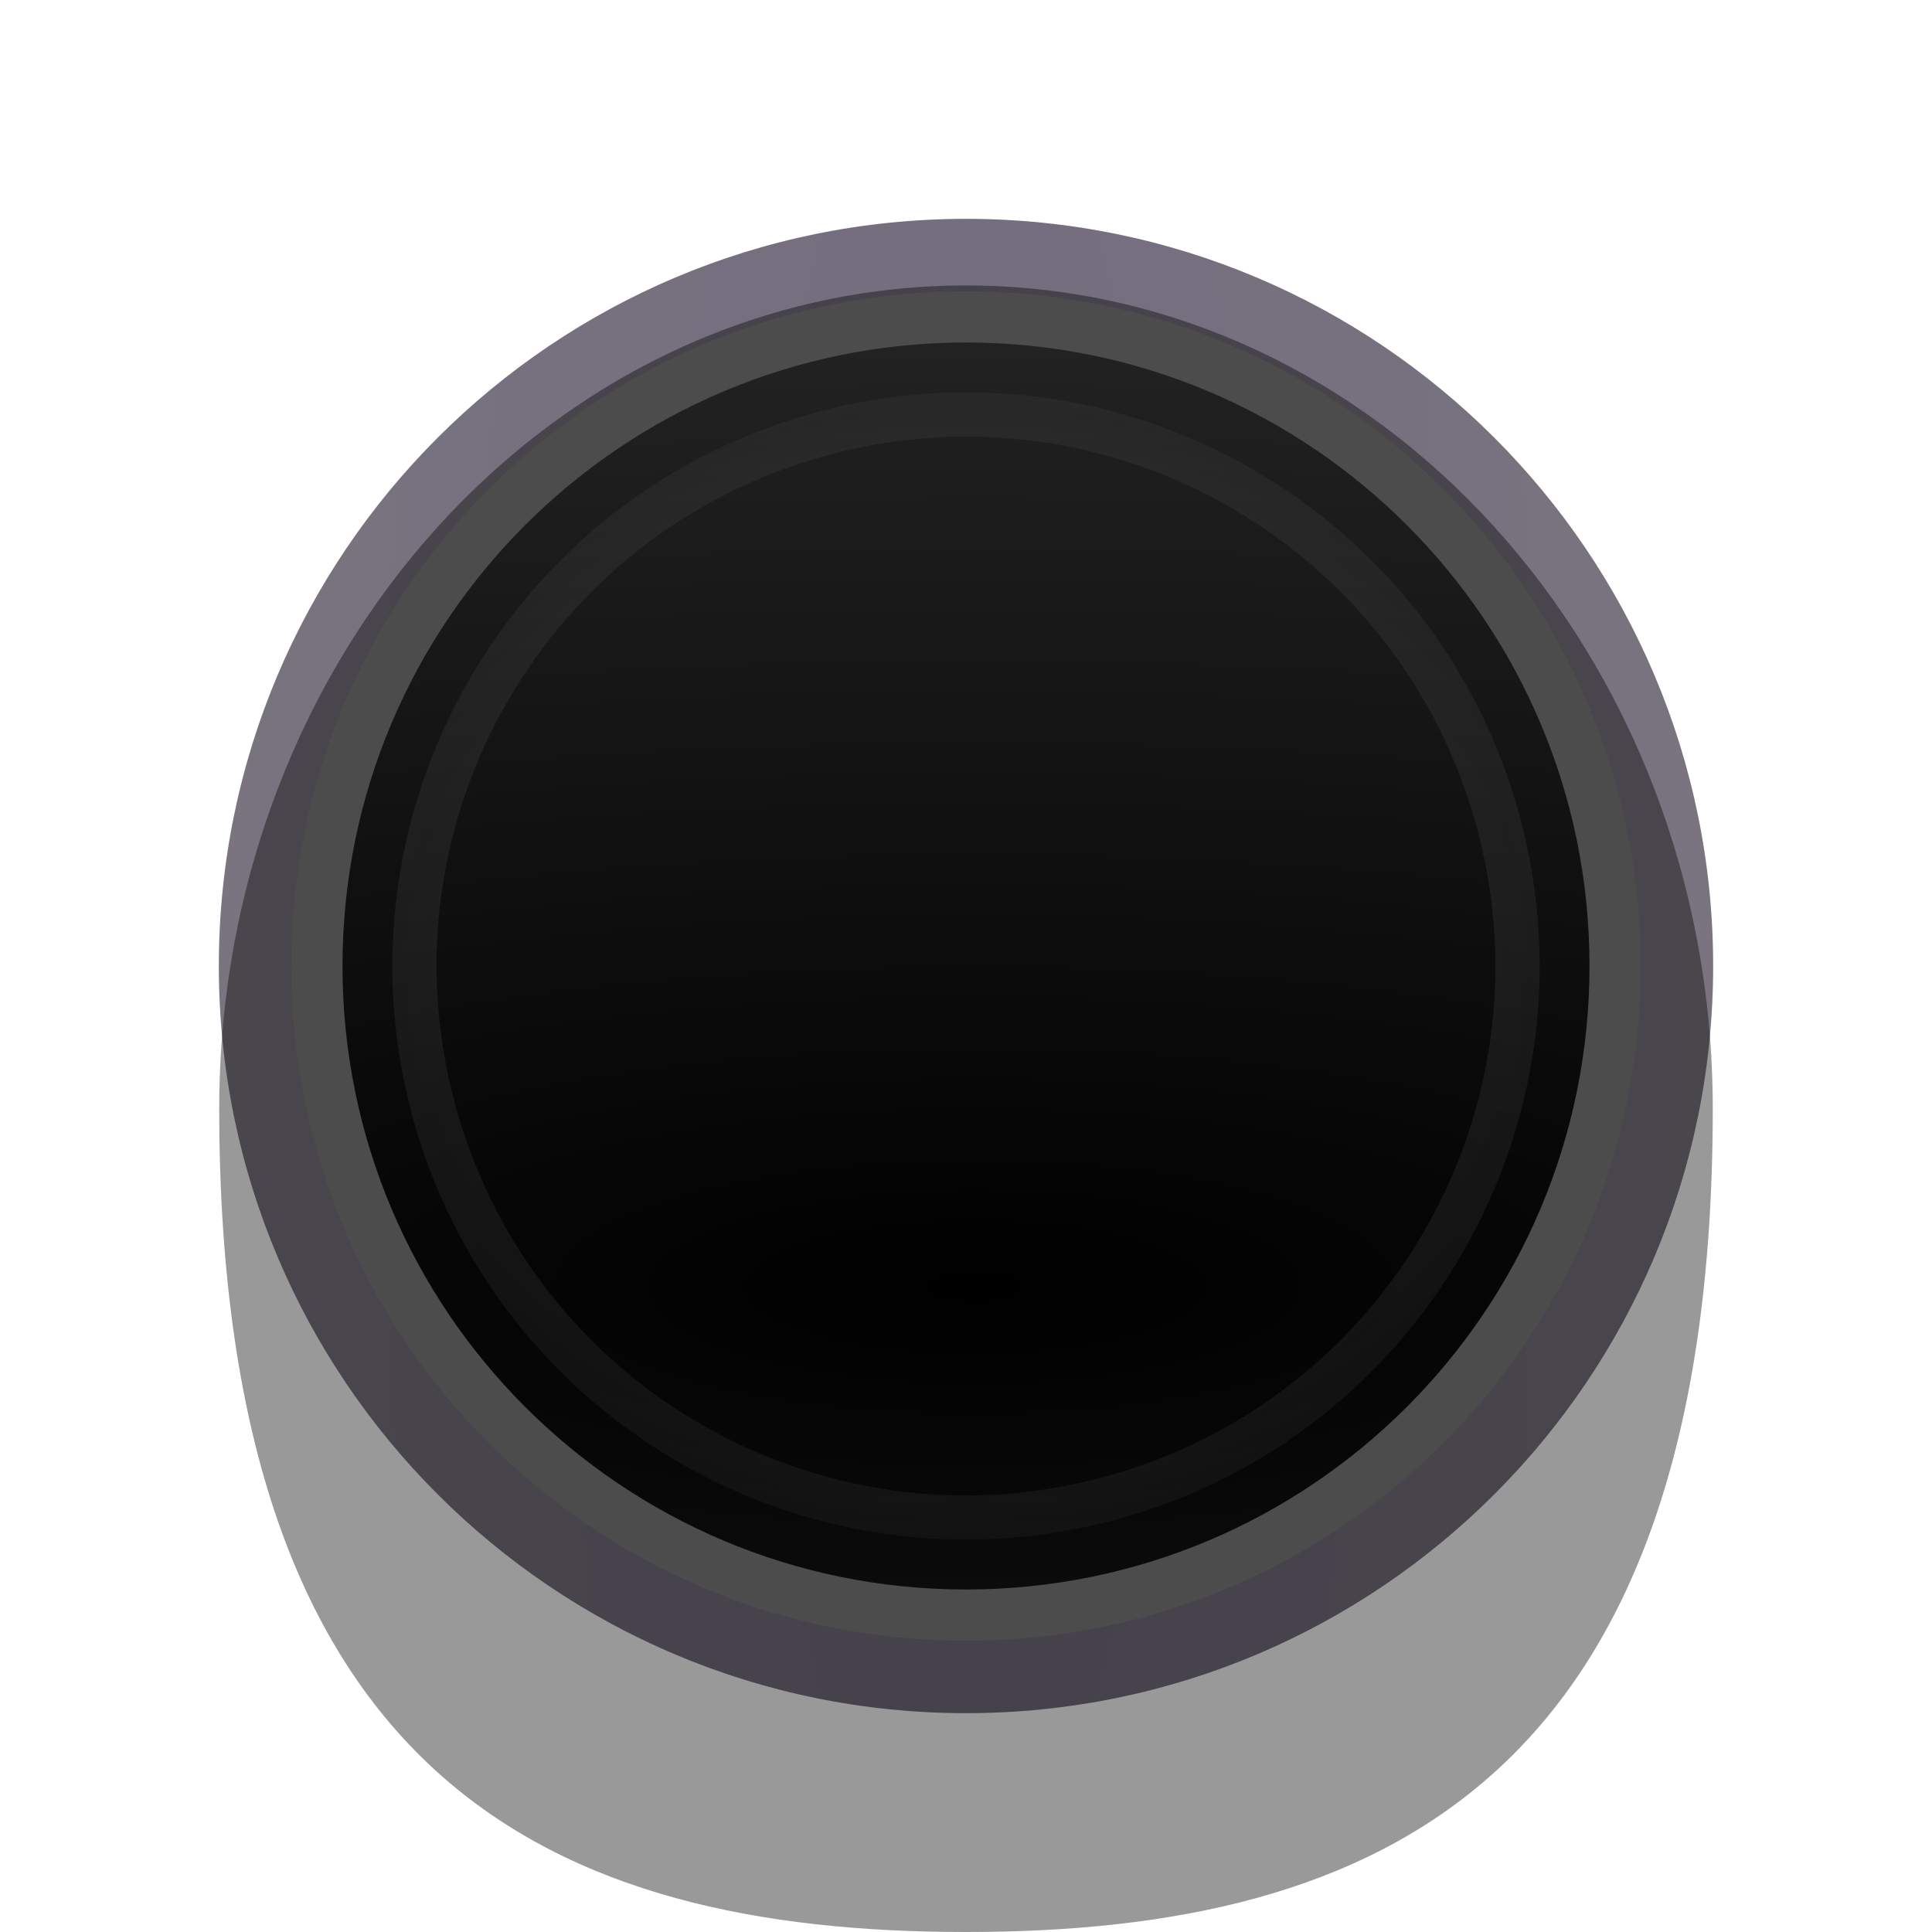
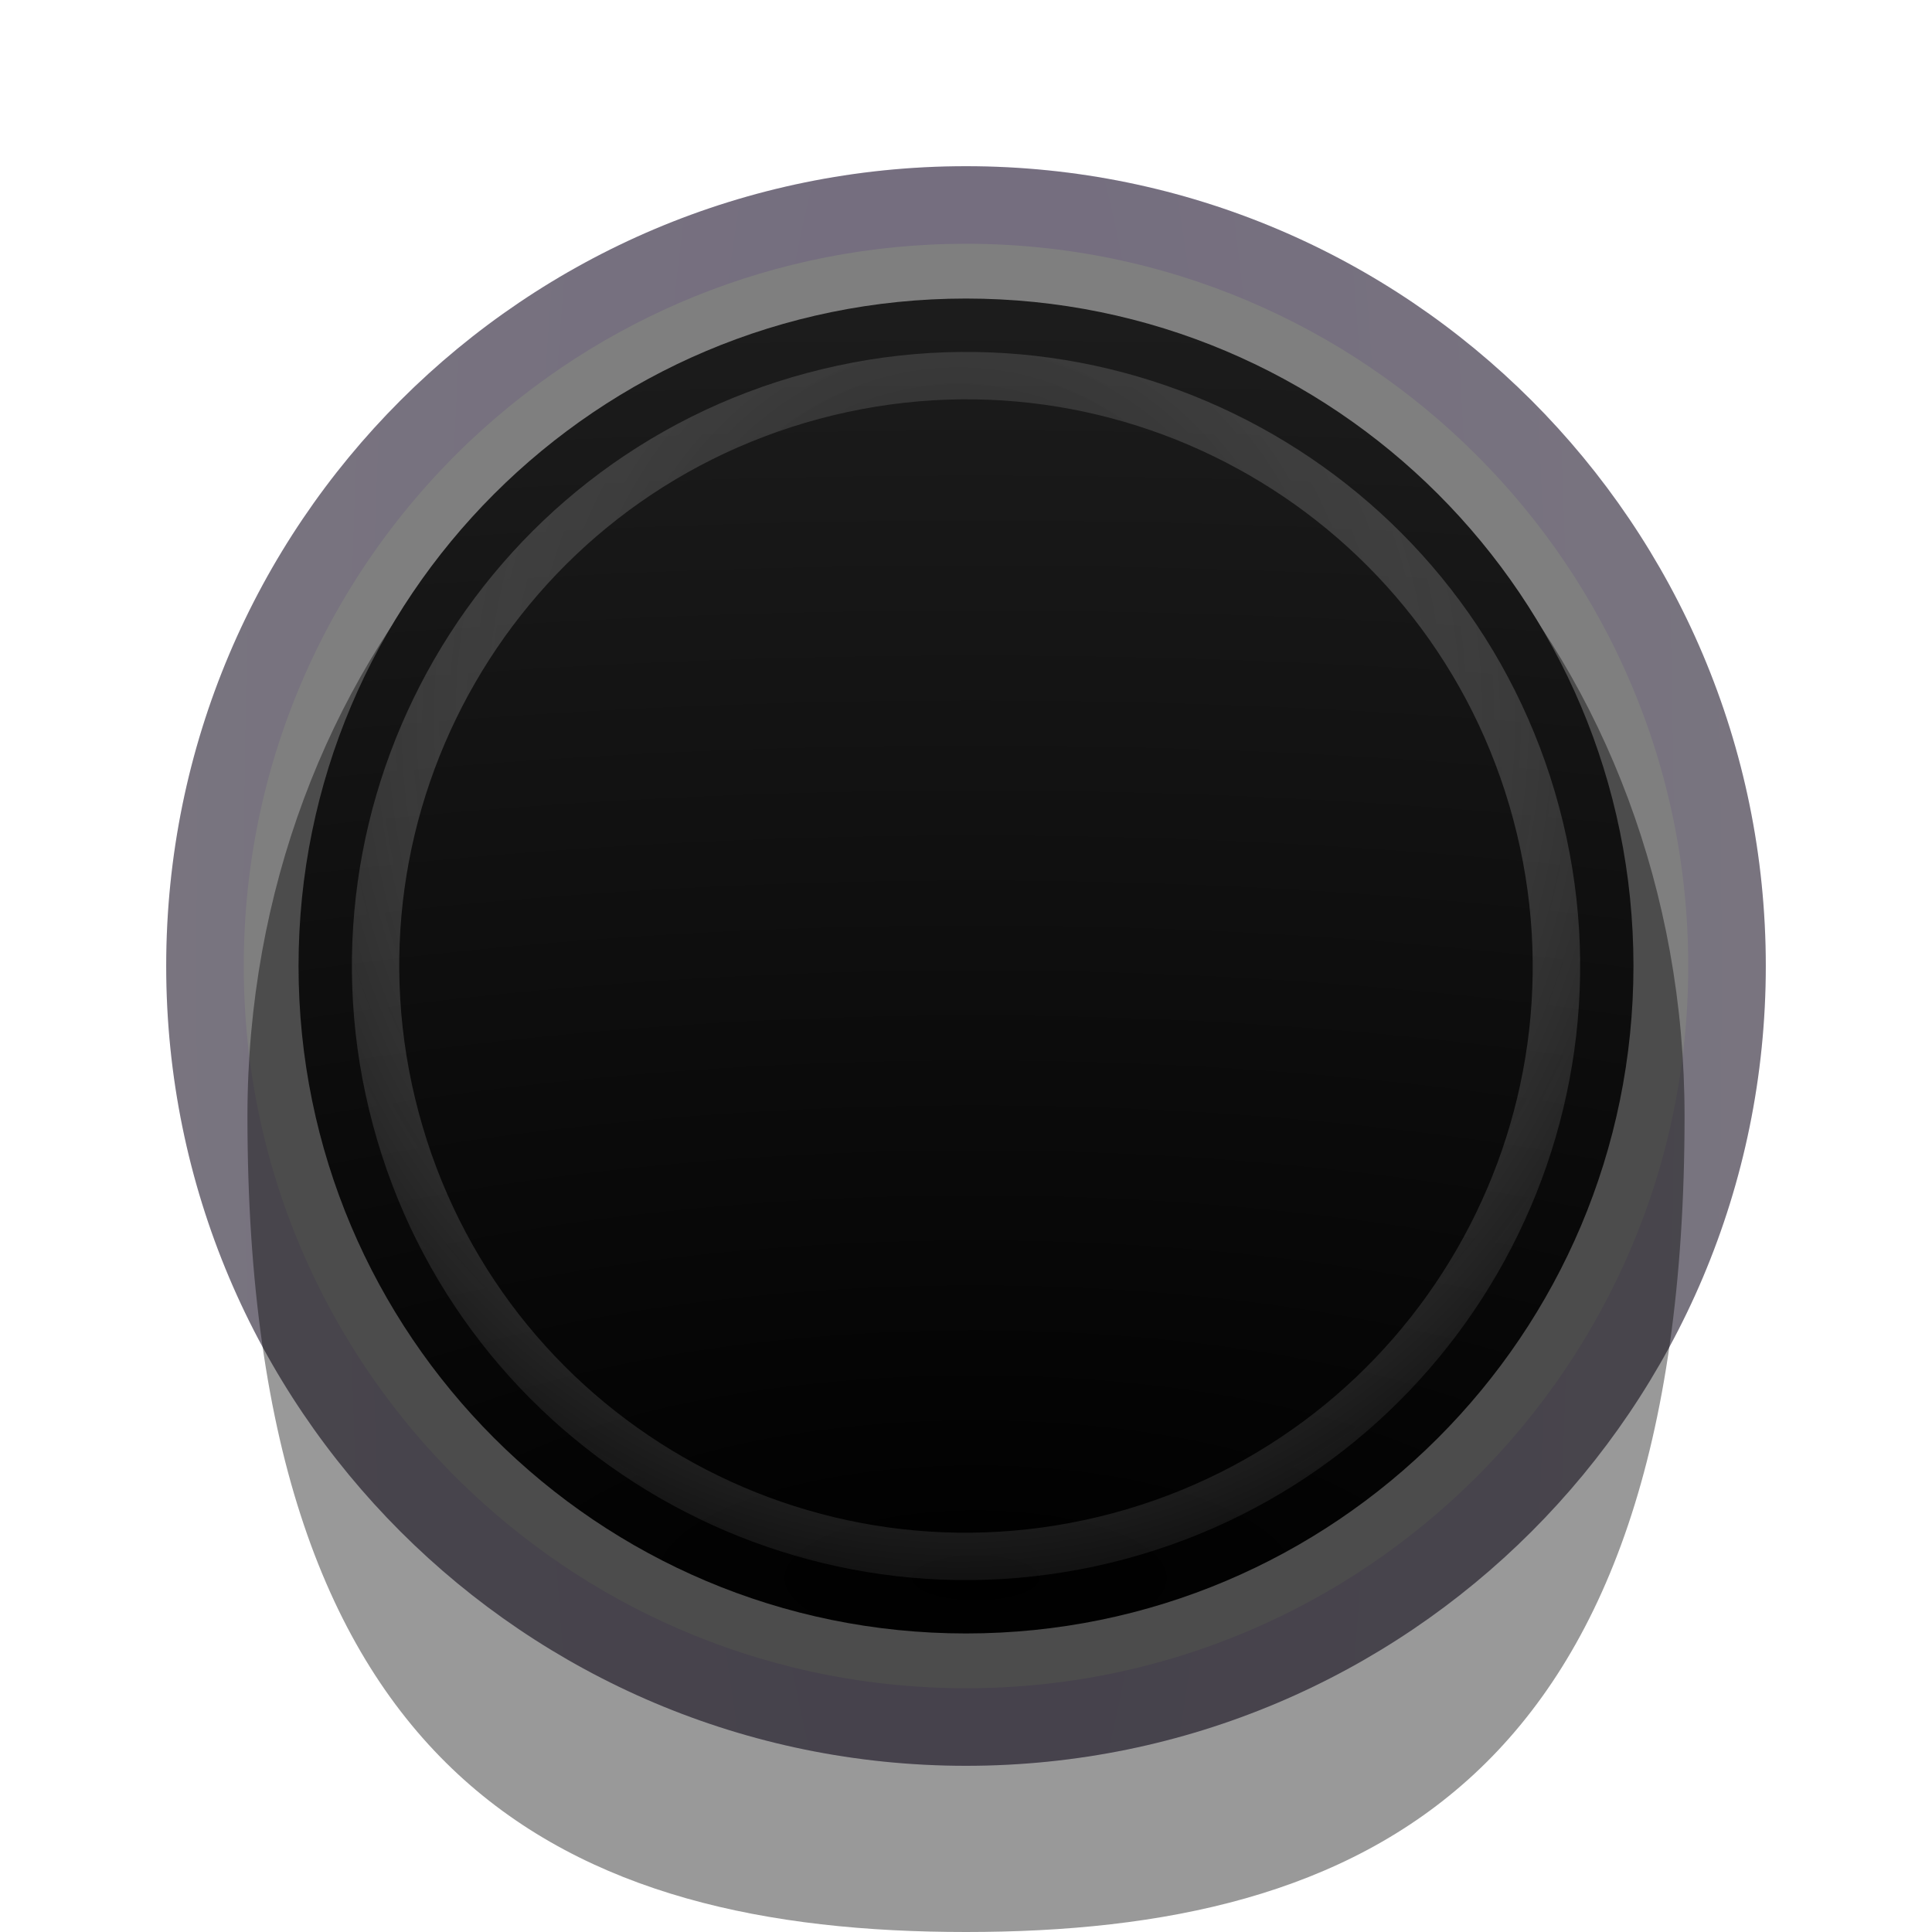
<svg xmlns="http://www.w3.org/2000/svg" xmlns:xlink="http://www.w3.org/1999/xlink" width="40" height="40" viewBox="0 0 40 40" id="svg4222" version="1.1">
  <defs id="defs4224">
    <linearGradient id="linearGradient4767">
      <stop id="stop4763" offset="0" style="stop-color:#000000;stop-opacity:1;" />
-       <stop id="stop4765" offset="1" style="stop-color:#fafafa;stop-opacity:0" />
+       <stop id="stop4765" offset="1" style="stop-color:#c8c8c8;stop-opacity:0" />
    </linearGradient>
    <linearGradient id="linearGradient4663">
      <stop style="stop-color:#000000;stop-opacity:1;" offset="0" id="stop4659" />
      <stop style="stop-color:#000000;stop-opacity:0;" offset="1" id="stop4661" />
    </linearGradient>
    <linearGradient id="linearGradient4651">
      <stop style="stop-color:#ffffff;stop-opacity:1;" offset="0" id="stop4647" />
      <stop style="stop-color:#ffffff;stop-opacity:0;" offset="1" id="stop4649" />
    </linearGradient>
    <linearGradient id="linearGradient4238">
      <stop style="stop-color:#6600ff;stop-opacity:1" offset="0" id="stop4240" />
      <stop style="stop-color:#b380ff;stop-opacity:1" offset="1" id="stop4242" />
    </linearGradient>
    <clipPath clipPathUnits="userSpaceOnUse" id="clipPath4910">
      <rect style="fill:#1a1a1a;fill-opacity:0;stroke:#ff0000;stroke-width:1.691;stroke-miterlimit:4;stroke-dasharray:none" id="rect4912" width="50.797" height="35.654" x="-3.446" y="1009.582" clip-path="none" />
    </clipPath>
    <clipPath clipPathUnits="userSpaceOnUse" id="clipPath4154">
      <rect style="fill:#1a1a1a;fill-opacity:0;stroke:#ff0000;stroke-width:0.964;stroke-miterlimit:4;stroke-dasharray:none" id="rect4156" width="57.791" height="29.347" x="-8.273" y="1011.56" />
    </clipPath>
    <filter style="color-interpolation-filters:sRGB" id="filter4209">
      <feGaussianBlur stdDeviation="1 1.05" result="blur" id="feGaussianBlur4211" />
    </filter>
    <filter style="color-interpolation-filters:sRGB" id="filter4321">
      <feGaussianBlur stdDeviation="1 1.05" result="blur" id="feGaussianBlur4323" />
    </filter>
    <filter style="color-interpolation-filters:sRGB;" id="filter4207">
      <feGaussianBlur stdDeviation="0.5 0.55" result="fbSourceGraphic" id="feGaussianBlur4209" />
      <feColorMatrix result="fbSourceGraphicAlpha" in="fbSourceGraphic" values="0 0 0 -1 0 0 0 0 -1 0 0 0 0 -1 0 0 0 0 1 0" id="feColorMatrix4223" />
      <feColorMatrix id="feColorMatrix4225" values="1 0 0 0 0 0 1 0 0 0 0 0 1 0 0 0 0 0 1 -9.6 " result="colormatrix" in="fbSourceGraphic" />
      <feComposite id="feComposite4227" in2="colormatrix" operator="arithmetic" k2="1" result="fbSourceGraphic" />
      <feColorMatrix result="fbSourceGraphicAlpha" in="fbSourceGraphic" values="0 0 0 -1 0 0 0 0 -1 0 0 0 0 -1 0 0 0 0 1 0" id="feColorMatrix4235" />
      <feColorMatrix id="feColorMatrix4237" values="1 0 0 0 0 0 1 0 0 0 0 0 1 0 0 0 0 0 1 -9.6 " result="colormatrix" in="fbSourceGraphic" />
      <feComposite id="feComposite4239" in2="colormatrix" operator="arithmetic" k2="1.38778e-016" result="fbSourceGraphic" />
      <feColorMatrix result="fbSourceGraphicAlpha" in="fbSourceGraphic" values="0 0 0 -1 0 0 0 0 -1 0 0 0 0 -1 0 0 0 0 1 0" id="feColorMatrix4247" />
      <feColorMatrix id="feColorMatrix4249" values="1 0 0 0 0 0 1 0 0 0 0 0 1 0 0 0 0 0 1 -9.6 " result="colormatrix" in="fbSourceGraphic" />
      <feComposite id="feComposite4251" in2="colormatrix" operator="arithmetic" k2="1" result="fbSourceGraphic" />
      <feColorMatrix result="fbSourceGraphicAlpha" in="fbSourceGraphic" values="0 0 0 -1 0 0 0 0 -1 0 0 0 0 -1 0 0 0 0 1 0" id="feColorMatrix4253" />
      <feColorMatrix id="feColorMatrix4255" values="1 0 0 0 0 0 1 0 0 0 0 0 1 0 0 0 0 0 1 -9.6 " result="colormatrix" in="fbSourceGraphic" />
      <feComposite id="feComposite4257" in2="colormatrix" operator="arithmetic" k2="1" result="fbSourceGraphic" />
      <feColorMatrix result="fbSourceGraphicAlpha" in="fbSourceGraphic" values="0 0 0 -1 0 0 0 0 -1 0 0 0 0 -1 0 0 0 0 1 0" id="feColorMatrix4259" />
      <feColorMatrix id="feColorMatrix4261" values="1 0 0 0 0 0 1 0 0 0 0 0 1 0 0 0 0 0 1 -9.6 " result="colormatrix" in="fbSourceGraphic" />
      <feComposite id="feComposite4263" in2="colormatrix" operator="arithmetic" k2="0.6" result="fbSourceGraphic" />
      <feColorMatrix result="fbSourceGraphicAlpha" in="fbSourceGraphic" values="0 0 0 -1 0 0 0 0 -1 0 0 0 0 -1 0 0 0 0 1 0" id="feColorMatrix4265" />
      <feColorMatrix id="feColorMatrix4267" values="1 0 0 0 0 0 1 0 0 0 0 0 1 0 0 0 0 0 1 -9.6 " result="colormatrix" in="fbSourceGraphic" />
      <feComposite id="feComposite4269" in2="colormatrix" operator="arithmetic" k2="0.6" result="composite" />
    </filter>
    <pattern y="0" x="0" height="6" width="6" patternUnits="userSpaceOnUse" id="EMFhbasepattern" />
-     <radialGradient xlink:href="#linearGradient4820" id="radialGradient4890" cx="19.943" cy="1036.567" fx="19.943" fy="1036.567" r="14.284" gradientTransform="matrix(6.91157,0,0,2.052155,-117.6509,-1088.191)" gradientUnits="userSpaceOnUse" />
+     <radialGradient xlink:href="#linearGradient4820" id="radialGradient4890" cx="19.943" cy="1039.603" fx="19.943" fy="1039.603" r="14.284" gradientTransform="matrix(7.398636,0,0,2.611094,-127.3513,-1669.442)" gradientUnits="userSpaceOnUse" />
    <linearGradient id="linearGradient4820">
      <stop id="stop4852" offset="0" style="stop-color:#000000;stop-opacity:1" />
-       <stop id="stop4854" offset="1" style="stop-color:#333333;stop-opacity:1" />
+       <stop id="stop4854" offset="1" style="stop-color:#282828;stop-opacity:1" />
    </linearGradient>
-     <radialGradient xlink:href="#linearGradient4238" id="radialGradient4173-0-4" cx="20.007" cy="1071.041" fx="20.007" fy="1071.041" r="19.55" gradientTransform="matrix(0,-4.32628,-0.9297631,0,1015.68,1119.027)" gradientUnits="userSpaceOnUse" />
+     <radialGradient xlink:href="#linearGradient4238" id="radialGradient4173-0-4" cx="20.007" cy="1071.041" fx="20.007" fy="1071.041" r="19.55" gradientTransform="matrix(0,-4.631157,-0.9952846,0,1085.846,1125.135)" gradientUnits="userSpaceOnUse" />
    <radialGradient xlink:href="#linearGradient4651" id="radialGradient4655" cx="-18.225" cy="1032.981" fx="-18.225" fy="1032.981" r="12.941" gradientTransform="matrix(1,0,0,1.000005,0,-0.00502432)" gradientUnits="userSpaceOnUse" />
    <radialGradient xlink:href="#linearGradient4663" id="radialGradient4665" cx="-18.225" cy="1032.981" fx="-18.225" fy="1032.981" r="12.941" gradientTransform="matrix(-0.2753363,-1.027569,1.126126,-0.3017446,-1159.366,1326.281)" gradientUnits="userSpaceOnUse" />
-     <radialGradient xlink:href="#linearGradient4767" id="radialGradient4669" gradientUnits="userSpaceOnUse" gradientTransform="matrix(1.279921,0,0,1.070414,43.32633,-73.35589)" cx="-18.225" cy="1032.981" fx="-18.225" fy="1032.981" r="12.941" />
+     <radialGradient xlink:href="#linearGradient4767" id="radialGradient4669" gradientUnits="userSpaceOnUse" gradientTransform="matrix(1.370119,0,0,1.525854,44.97017,-543.4156)" cx="-18.343" cy="1029.353" fx="-18.343" fy="1029.353" r="12.941" />
  </defs>
  <g id="layer1" transform="translate(0,-1012.362)">
-     <path style="opacity:0.15;fill:none;fill-opacity:1;stroke:url(#radialGradient4173-0-4);stroke-width:1.5;stroke-miterlimit:4;stroke-dasharray:none;stroke-opacity:1" d="m 20,1017.644 c -3.906,0 -7.457,1.522 -10.092,4.004 -2.849,2.684 -4.627,6.492 -4.627,10.715 0,4.215 1.772,8.017 4.612,10.7 2.636,2.491 6.193,4.019 10.107,4.019 8.129,10e-5 14.719,-6.59 14.719,-14.719 0,-8.129 -6.59,-14.719 -14.719,-14.719 z" id="path4770-6-1-6" />
-     <path style="opacity:0.5;fill:#000000;fill-opacity:1;stroke:none;stroke-width:0.675;stroke-miterlimit:4;stroke-dasharray:none" d="M 20,1047.831 A 15.469,15.469 0 0 0 35.469,1032.362 15.469,15.469 0 0 0 20,1016.893 15.469,15.469 0 0 0 4.531,1032.362 15.469,15.469 0 0 0 20,1047.831 Z" id="path4770-7-5" />
-     <path style="opacity:0.4;fill:#000000;fill-opacity:1;stroke:none;stroke-width:0.886;stroke-linecap:butt;stroke-linejoin:miter;stroke-miterlimit:4;stroke-dasharray:none;stroke-opacity:1" d="m 35.461,1035.317 c 4e-6,13.93 -6.922,17.045 -15.461,17.045 -8.539,0 -15.461,-3.115 -15.461,-17.045 -1.544e-4,-9.414 6.922,-17.045 15.461,-17.045 8.539,0 15.462,7.631 15.461,17.045 z" id="path4744-33-0" />
-     <path style="fill:url(#radialGradient4890);fill-opacity:1;stroke:none;stroke-width:0.717;stroke-miterlimit:4;stroke-dasharray:none" d="M 32.909,1032.362 A 12.909,12.909 0 0 1 20,1045.271 12.909,12.909 0 0 1 7.091,1032.362 12.909,12.909 0 0 1 20,1019.453 a 12.909,12.909 0 0 1 12.909,12.909 z" id="path4770-7" />
-     <path id="path4667" d="m 16.927,1020.892 c -6.33,1.696 -10.094,8.213 -8.398,14.543 1.696,6.33 8.215,10.093 14.545,8.397 6.33,-1.696 10.093,-8.215 8.397,-14.545 -1.696,-6.33 -8.214,-10.092 -14.544,-8.396 z m 0.237,0.886 c 5.851,-1.568 11.853,1.896 13.42,7.747 1.568,5.851 -1.898,11.853 -7.748,13.421 -5.851,1.568 -11.853,-1.898 -13.421,-7.748 -1.567,-5.851 1.898,-11.851 7.749,-13.419 z" style="color:#000000;font-style:normal;font-variant:normal;font-weight:normal;font-stretch:normal;font-size:medium;line-height:normal;font-family:sans-serif;font-variant-ligatures:normal;font-variant-position:normal;font-variant-caps:normal;font-variant-numeric:normal;font-variant-alternates:normal;font-feature-settings:normal;text-indent:0;text-align:start;text-decoration:none;text-decoration-line:none;text-decoration-style:solid;text-decoration-color:#000000;letter-spacing:normal;word-spacing:normal;text-transform:none;writing-mode:lr-tb;direction:ltr;text-orientation:mixed;dominant-baseline:auto;baseline-shift:baseline;text-anchor:start;white-space:normal;shape-padding:0;clip-rule:nonzero;display:inline;overflow:visible;visibility:visible;opacity:0.3;isolation:auto;mix-blend-mode:normal;color-interpolation:sRGB;color-interpolation-filters:linearRGB;solid-color:#000000;solid-opacity:1;vector-effect:none;fill:url(#radialGradient4669);fill-opacity:1;fill-rule:nonzero;stroke:none;stroke-width:0.918;stroke-linecap:butt;stroke-linejoin:miter;stroke-miterlimit:4;stroke-dasharray:none;stroke-dashoffset:0;stroke-opacity:1;color-rendering:auto;image-rendering:auto;shape-rendering:auto;text-rendering:auto;enable-background:accumulate" />
+     <path style="opacity:0.15;fill:none;fill-opacity:1;stroke:url(#radialGradient4173-0-4);stroke-width:1.606;stroke-miterlimit:4;stroke-dasharray:none;stroke-opacity:1" d="m 20,1016.606 c -4.181,0 -7.982,1.629 -10.803,4.286 -3.049,2.873 -4.953,6.949 -4.953,11.47 0,4.512 1.897,8.582 4.937,11.454 2.822,2.667 6.63,4.302 10.819,4.302 8.702,10e-5 15.756,-7.054 15.756,-15.756 0,-8.702 -7.054,-15.756 -15.756,-15.756 z" id="path4770-6-1-6" />
+     <path style="opacity:0.5;fill:#000000;fill-opacity:1;stroke:none;stroke-width:0.723;stroke-miterlimit:4;stroke-dasharray:none" d="M 20,1048.921 A 16.559,16.559 0 0 0 36.559,1032.362 16.559,16.559 0 0 0 20,1015.803 16.559,16.559 0 0 0 3.441,1032.362 16.559,16.559 0 0 0 20,1048.921 Z" id="path4770-7-5" />
+     <path style="opacity:0.4;fill:#000000;fill-opacity:1;stroke:none;stroke-width:0.866;stroke-linecap:butt;stroke-linejoin:miter;stroke-miterlimit:4;stroke-dasharray:none;stroke-opacity:1" d="m 34.877,1035.473 c 3e-6,13.803 -6.661,16.889 -14.877,16.889 -8.217,0 -14.877,-3.086 -14.877,-16.889 -1.485e-4,-9.328 6.661,-16.889 14.877,-16.889 8.217,0 14.878,7.562 14.877,16.889 z" id="path4744-33-0" />
+     <path style="fill:url(#radialGradient4890);fill-opacity:1;stroke:none;stroke-width:0.768;stroke-miterlimit:4;stroke-dasharray:none" d="M 33.819,1032.362 A 13.819,13.819 0 0 1 20,1046.181 13.819,13.819 0 0 1 6.181,1032.362 13.819,13.819 0 0 1 20,1018.543 a 13.819,13.819 0 0 1 13.819,13.819 z" id="path4770-7" />
+     <path id="path4667" d="m 16.71,1020.084 c -6.776,1.815 -10.805,8.792 -8.989,15.568 1.816,6.776 8.794,10.805 15.57,8.989 6.776,-1.815 10.805,-8.794 8.989,-15.57 -1.815,-6.776 -8.793,-10.803 -15.569,-8.987 z m 0.254,0.949 c 6.263,-1.678 12.688,2.03 14.366,8.293 1.678,6.263 -2.031,12.688 -8.294,14.366 -6.263,1.678 -12.689,-2.031 -14.367,-8.294 -1.678,-6.263 2.032,-12.687 8.295,-14.365 z" style="color:#000000;font-style:normal;font-variant:normal;font-weight:normal;font-stretch:normal;font-size:medium;line-height:normal;font-family:sans-serif;font-variant-ligatures:normal;font-variant-position:normal;font-variant-caps:normal;font-variant-numeric:normal;font-variant-alternates:normal;font-feature-settings:normal;text-indent:0;text-align:start;text-decoration:none;text-decoration-line:none;text-decoration-style:solid;text-decoration-color:#000000;letter-spacing:normal;word-spacing:normal;text-transform:none;writing-mode:lr-tb;direction:ltr;text-orientation:mixed;dominant-baseline:auto;baseline-shift:baseline;text-anchor:start;white-space:normal;shape-padding:0;clip-rule:nonzero;display:inline;overflow:visible;visibility:visible;opacity:1;isolation:auto;mix-blend-mode:normal;color-interpolation:sRGB;color-interpolation-filters:linearRGB;solid-color:#000000;solid-opacity:1;vector-effect:none;fill:url(#radialGradient4669);fill-opacity:1;fill-rule:nonzero;stroke:none;stroke-width:0.982;stroke-linecap:butt;stroke-linejoin:miter;stroke-miterlimit:4;stroke-dasharray:none;stroke-dashoffset:0;stroke-opacity:1;color-rendering:auto;image-rendering:auto;shape-rendering:auto;text-rendering:auto;enable-background:accumulate" />
  </g>
</svg>
